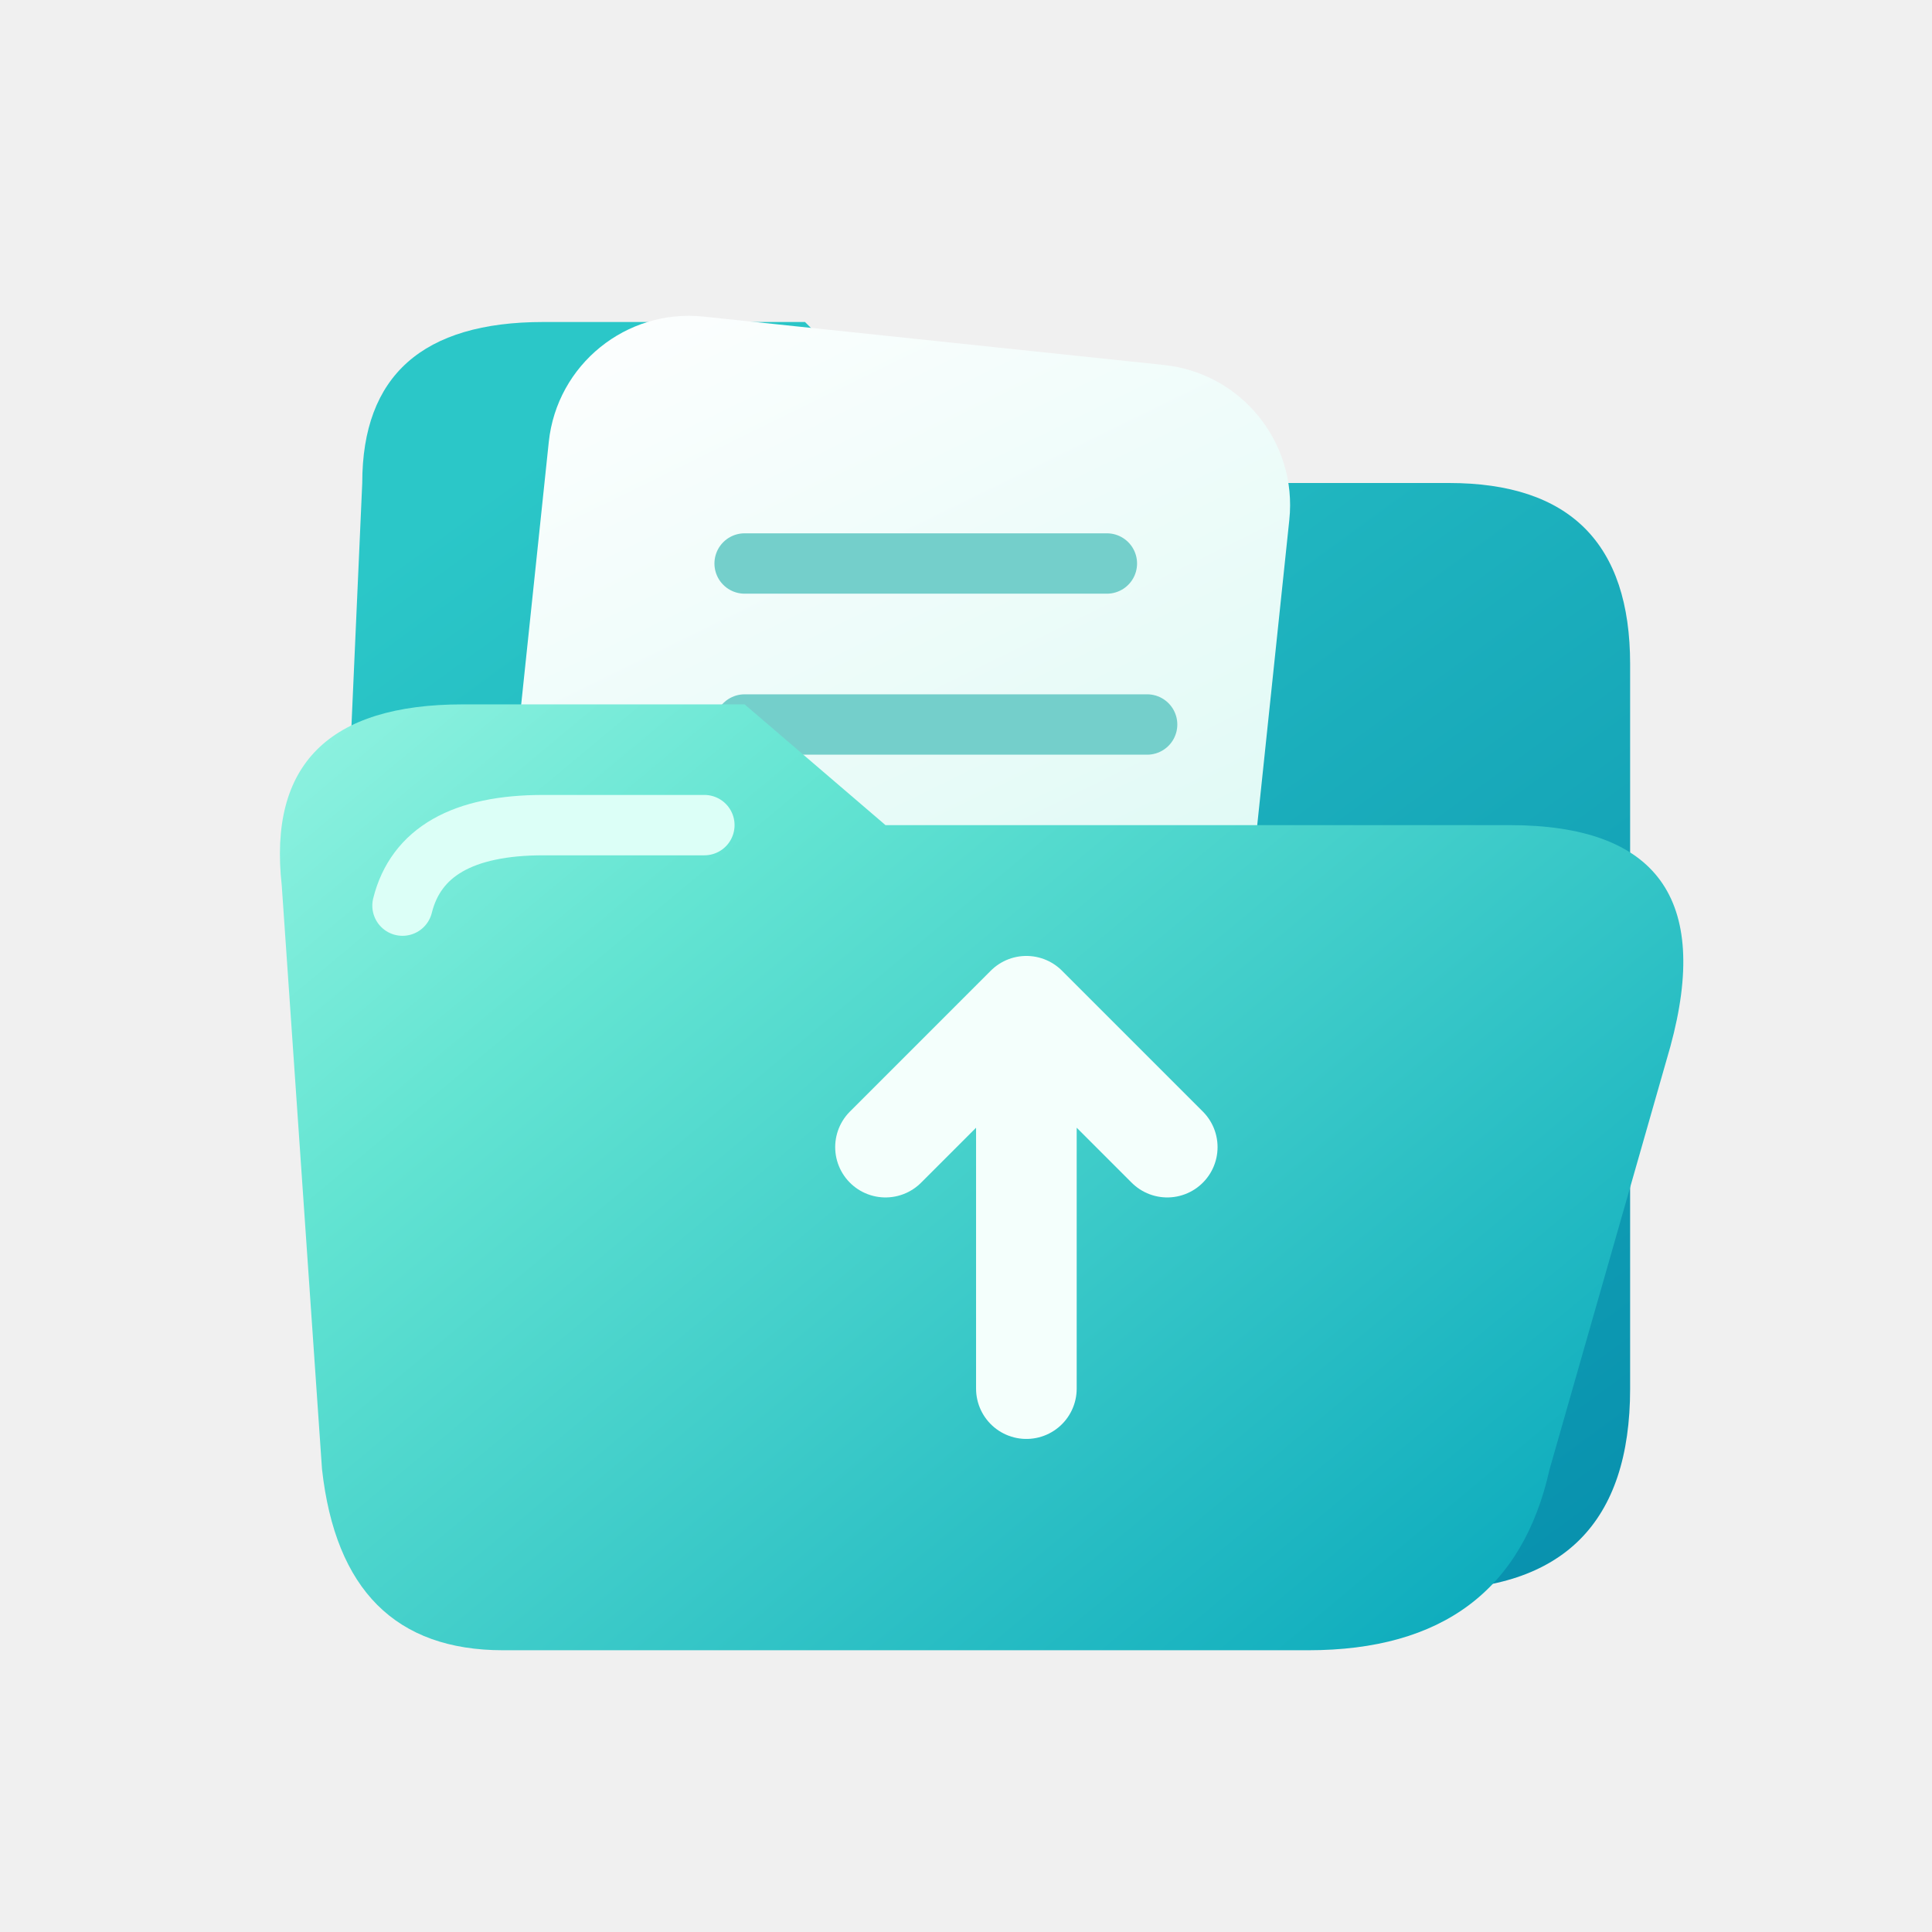
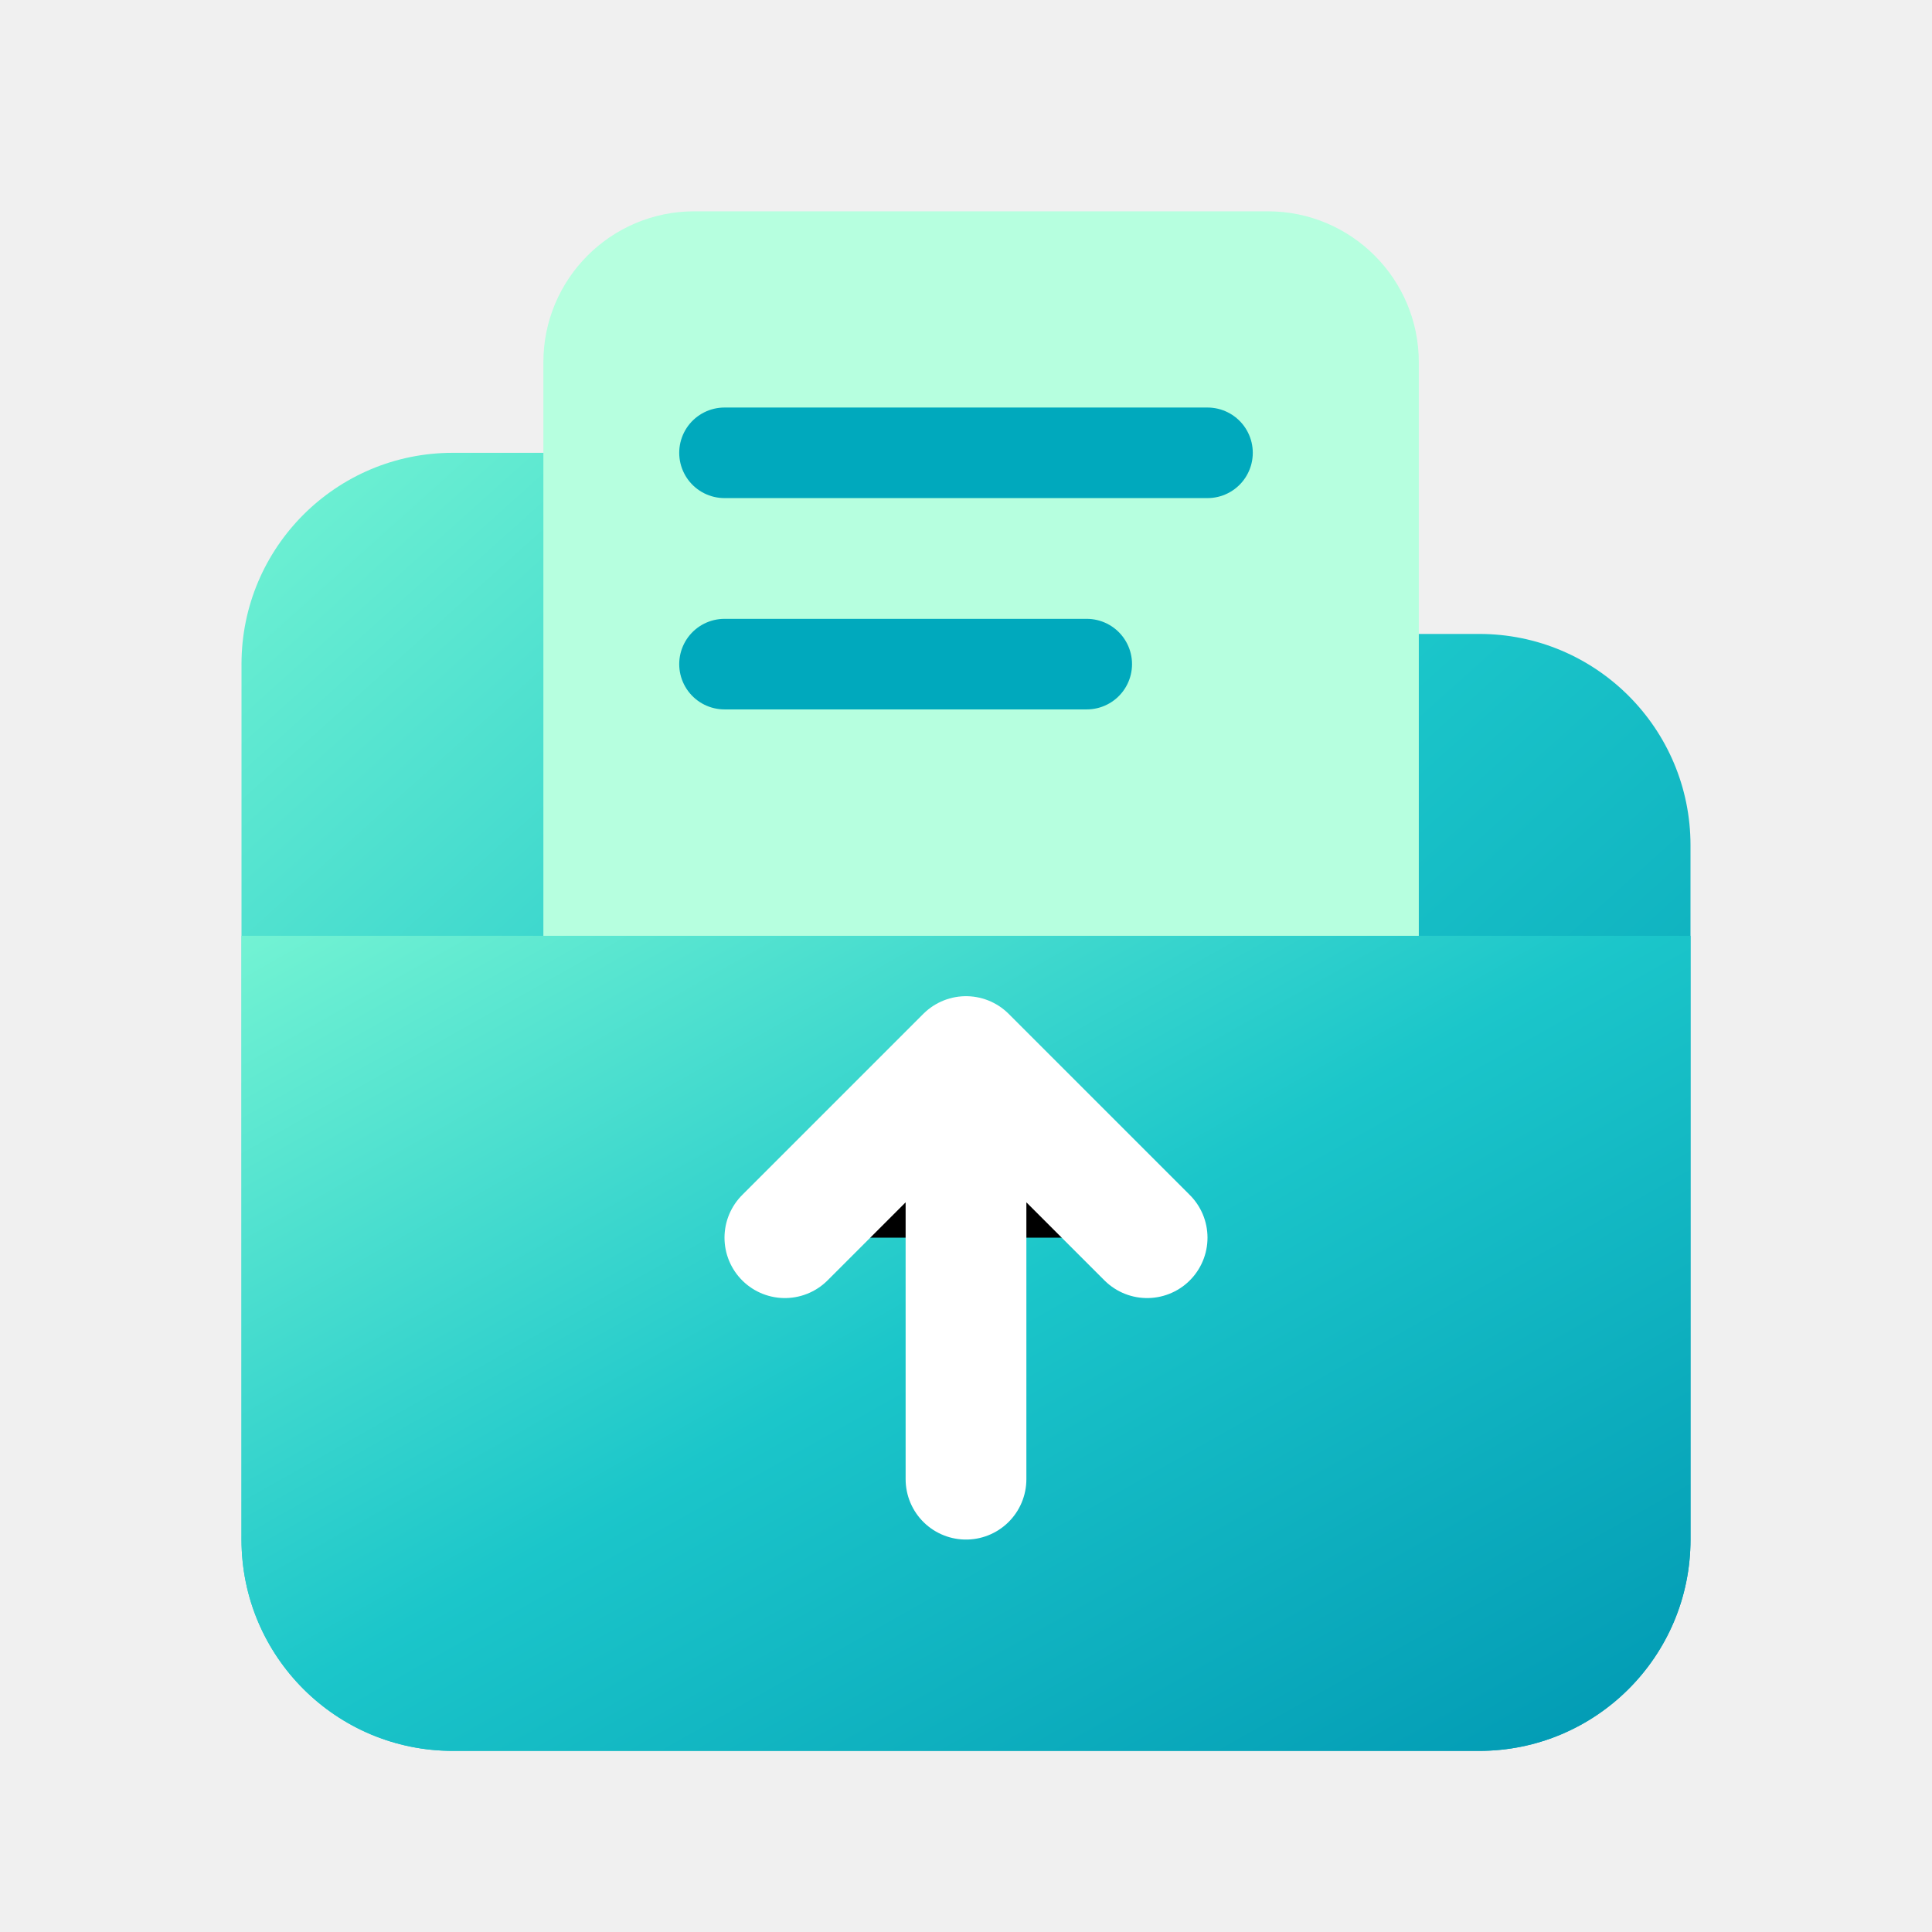
- <svg xmlns="http://www.w3.org/2000/svg" width="96" height="96" viewBox="0 0 96 96" fill="none">
+ <svg xmlns="http://www.w3.org/2000/svg" width="64" height="64" viewBox="0 0 64 64">
  <defs>
-     <linearGradient id="mint" x1="15" y1="12" x2="75" y2="84" gradientUnits="userSpaceOnUse">
-       <stop stop-color="#B8FFED" />
-       <stop offset=".4" stop-color="#63E4D2" />
-       <stop offset="1" stop-color="#08A8BC" />
+     <linearGradient id="g" x1="0" y1="0" x2="1" y2="1">
+       <stop stop-color="#73f3d3" />
+       <stop offset=".48" stop-color="#1bc6ca" />
+       <stop offset="1" stop-color="#0098b3" />
    </linearGradient>
-     <linearGradient id="edge" x1="30" y1="20" x2="76" y2="83" gradientUnits="userSpaceOnUse">
-       <stop stop-color="#2BC7C8" />
-       <stop offset="1" stop-color="#078FAD" />
-     </linearGradient>
-     <linearGradient id="paper" x1="28" y1="13" x2="65" y2="72" gradientUnits="userSpaceOnUse">
-       <stop stop-color="#FFFFFF" />
-       <stop offset="1" stop-color="#CBF6EF" />
-     </linearGradient>
-     <radialGradient id="lens">
-       <stop stop-color="#8BF2E4" />
-       <stop offset=".5" stop-color="#28BCCA" />
-       <stop offset="1" stop-color="#087F9C" />
-     </radialGradient>
  </defs>
-   <path d="M18 24Q18 16 27 16H40L48 24H72Q81 24 81 33V69Q81 79 71 79H26Q16 79 16 69Z" fill="url(#edge)" />
-   <rect x="28" y="15" width="37" height="53" rx="7" fill="url(#paper)" transform="rotate(6 28 15)" />
-   <path d="M37 28H55M37 36H57M37 44H51" stroke="#74CFCB" stroke-width="3" stroke-linecap="round" />
-   <path d="M14 44Q13 35 23 35H37L44 41H75Q86 41 83 52L77 73Q75 82 65 82H25Q17 82 16 73Z" fill="url(#mint)" />
-   <path d="M20 45Q21 41 27 41H35" stroke="#DCFFF7" stroke-width="3" stroke-linecap="round" />
-   <path d="M51 69V50M44 57L51 50L58 57" stroke="#F4FFFC" stroke-width="5" stroke-linecap="round" stroke-linejoin="round" />
+   <path d="M8 22a7 7 0 0 1 7-7h13l6 6h15a7 7 0 0 1 7 7v23a7 7 0 0 1-7 7H15a7 7 0 0 1-7-7z" fill="url(#g)" />
+   <rect x="18" y="7" width="29" height="30" rx="5" fill="#b6ffdf" />
+   <path d="M24 15h16M24 22h12" stroke="#00a9bd" stroke-width="3" stroke-linecap="round" />
+   <path d="M8 31h48v20a7 7 0 0 1-7 7H15a7 7 0 0 1-7-7z" fill="url(#g)" />
+   <path d="M32 49V35m-6 6 6-6 6 6" stroke="white" stroke-width="4" stroke-linecap="round" stroke-linejoin="round" />
</svg>
